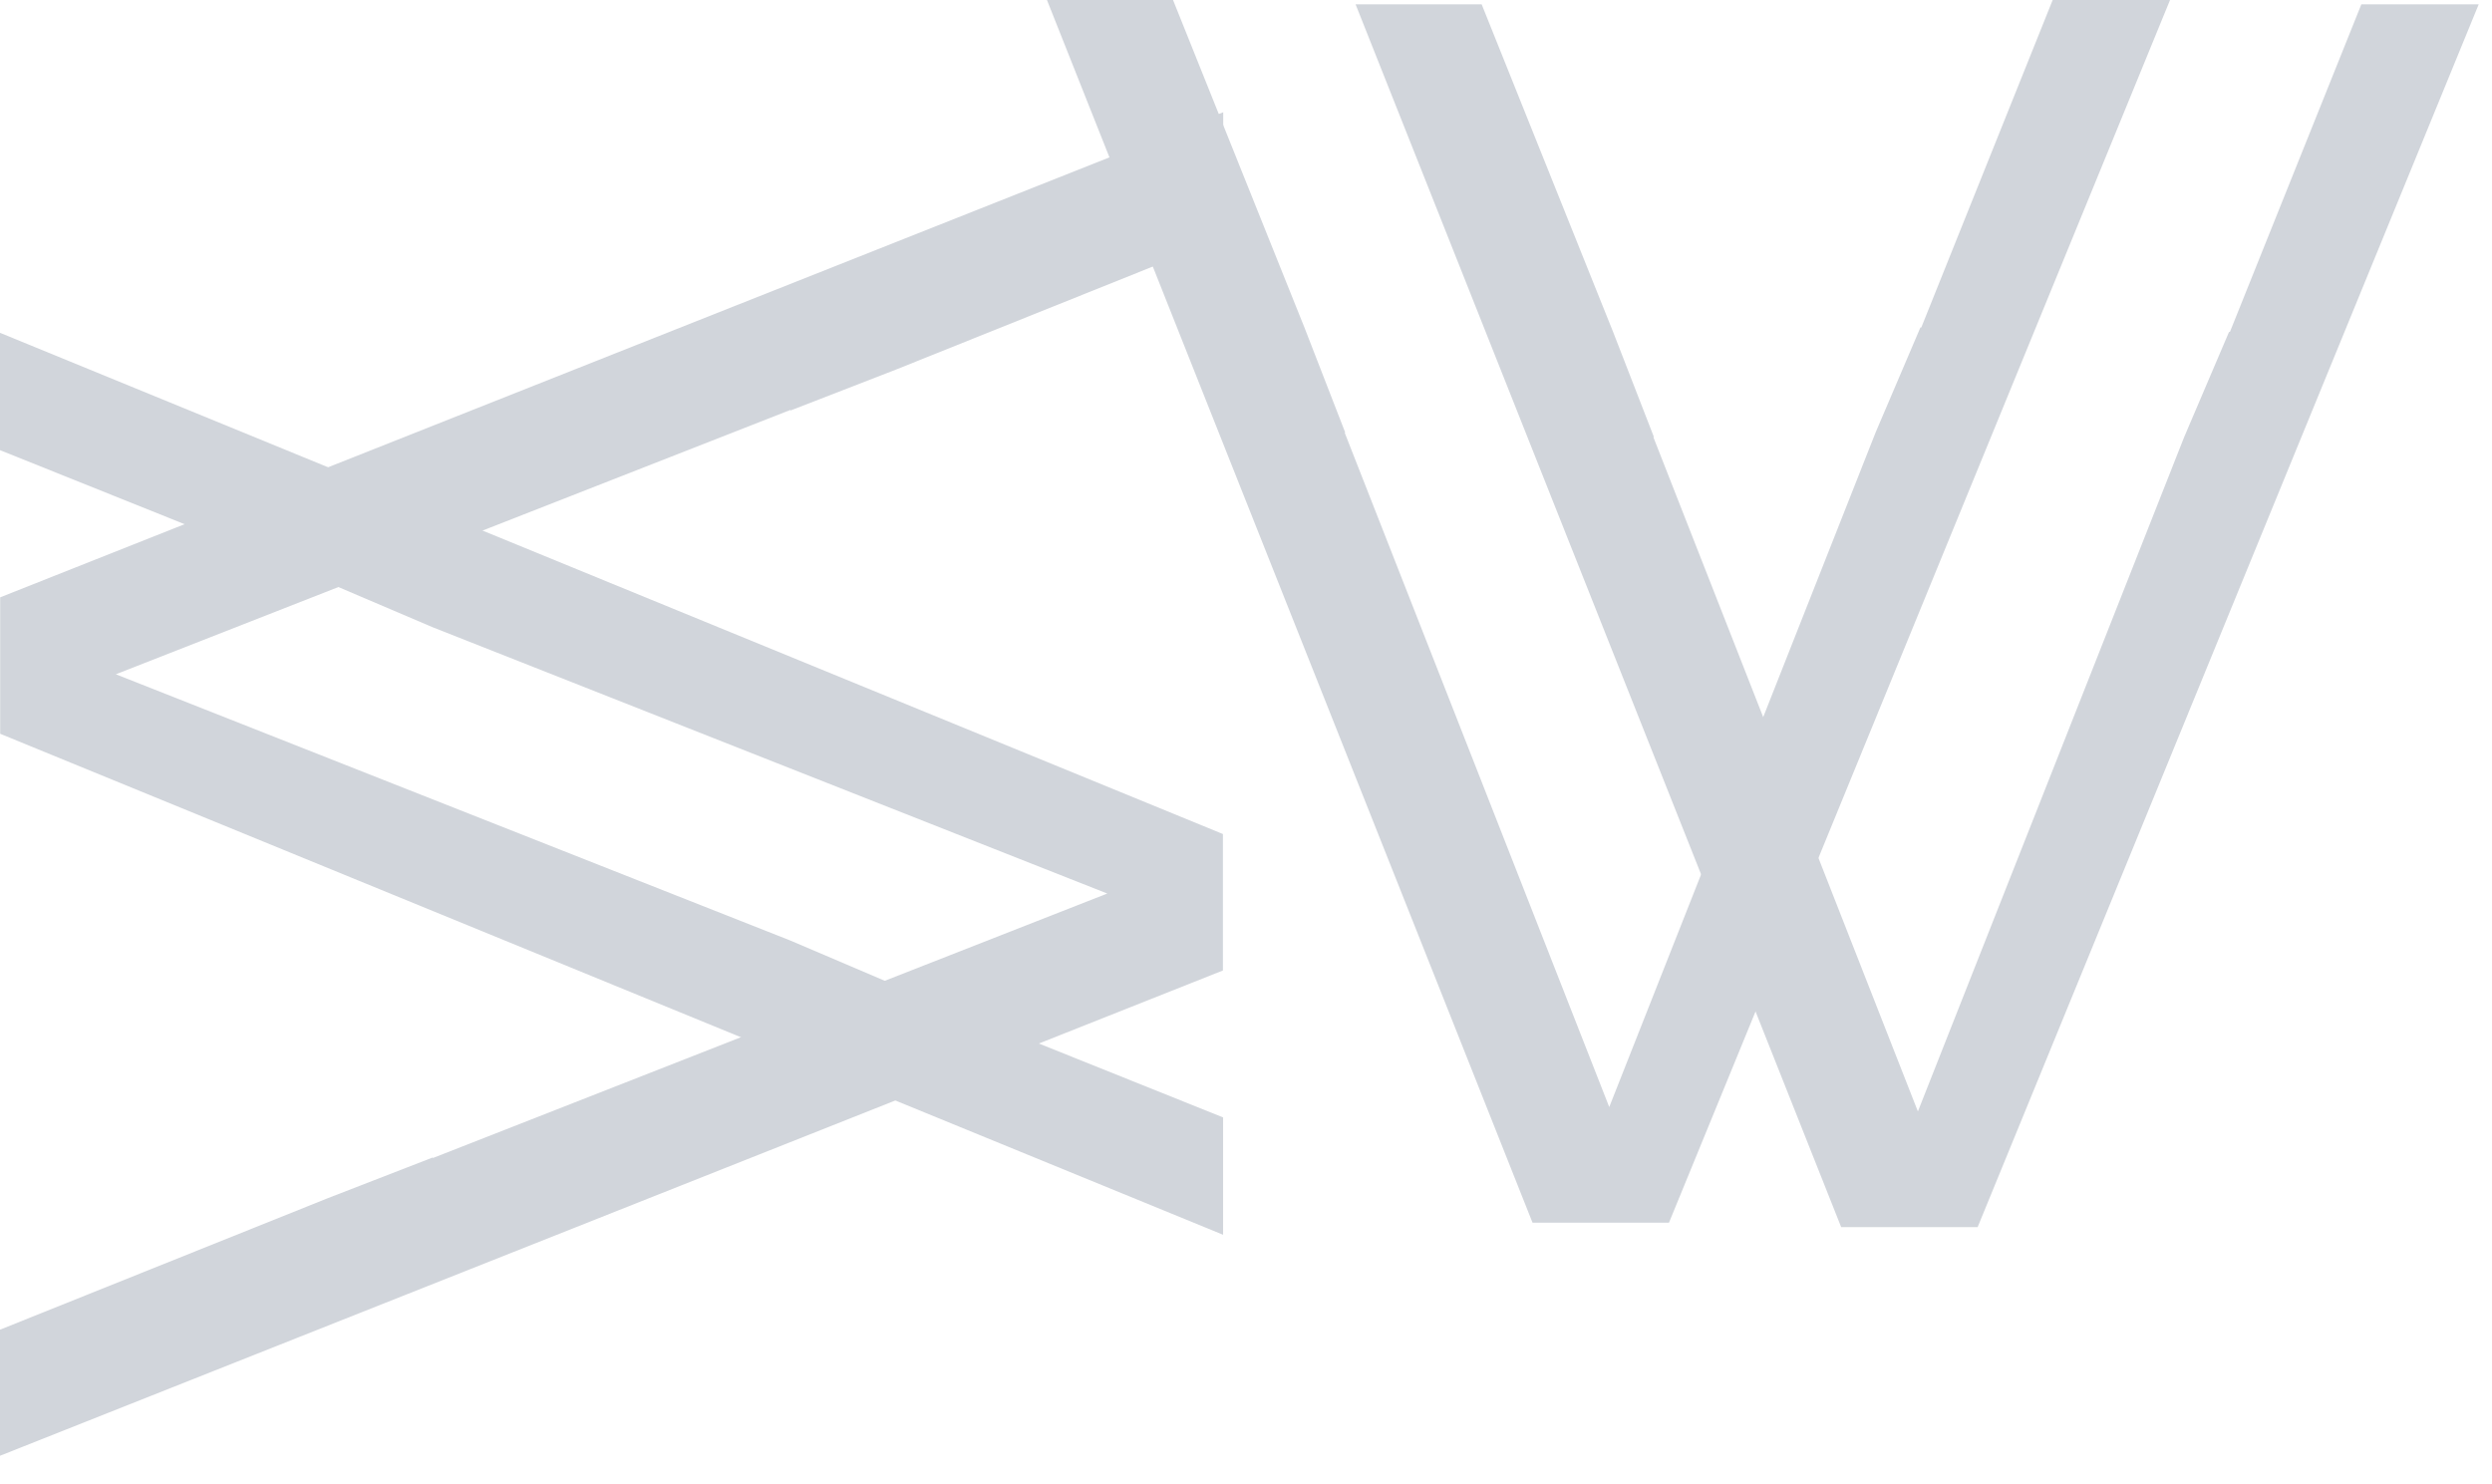
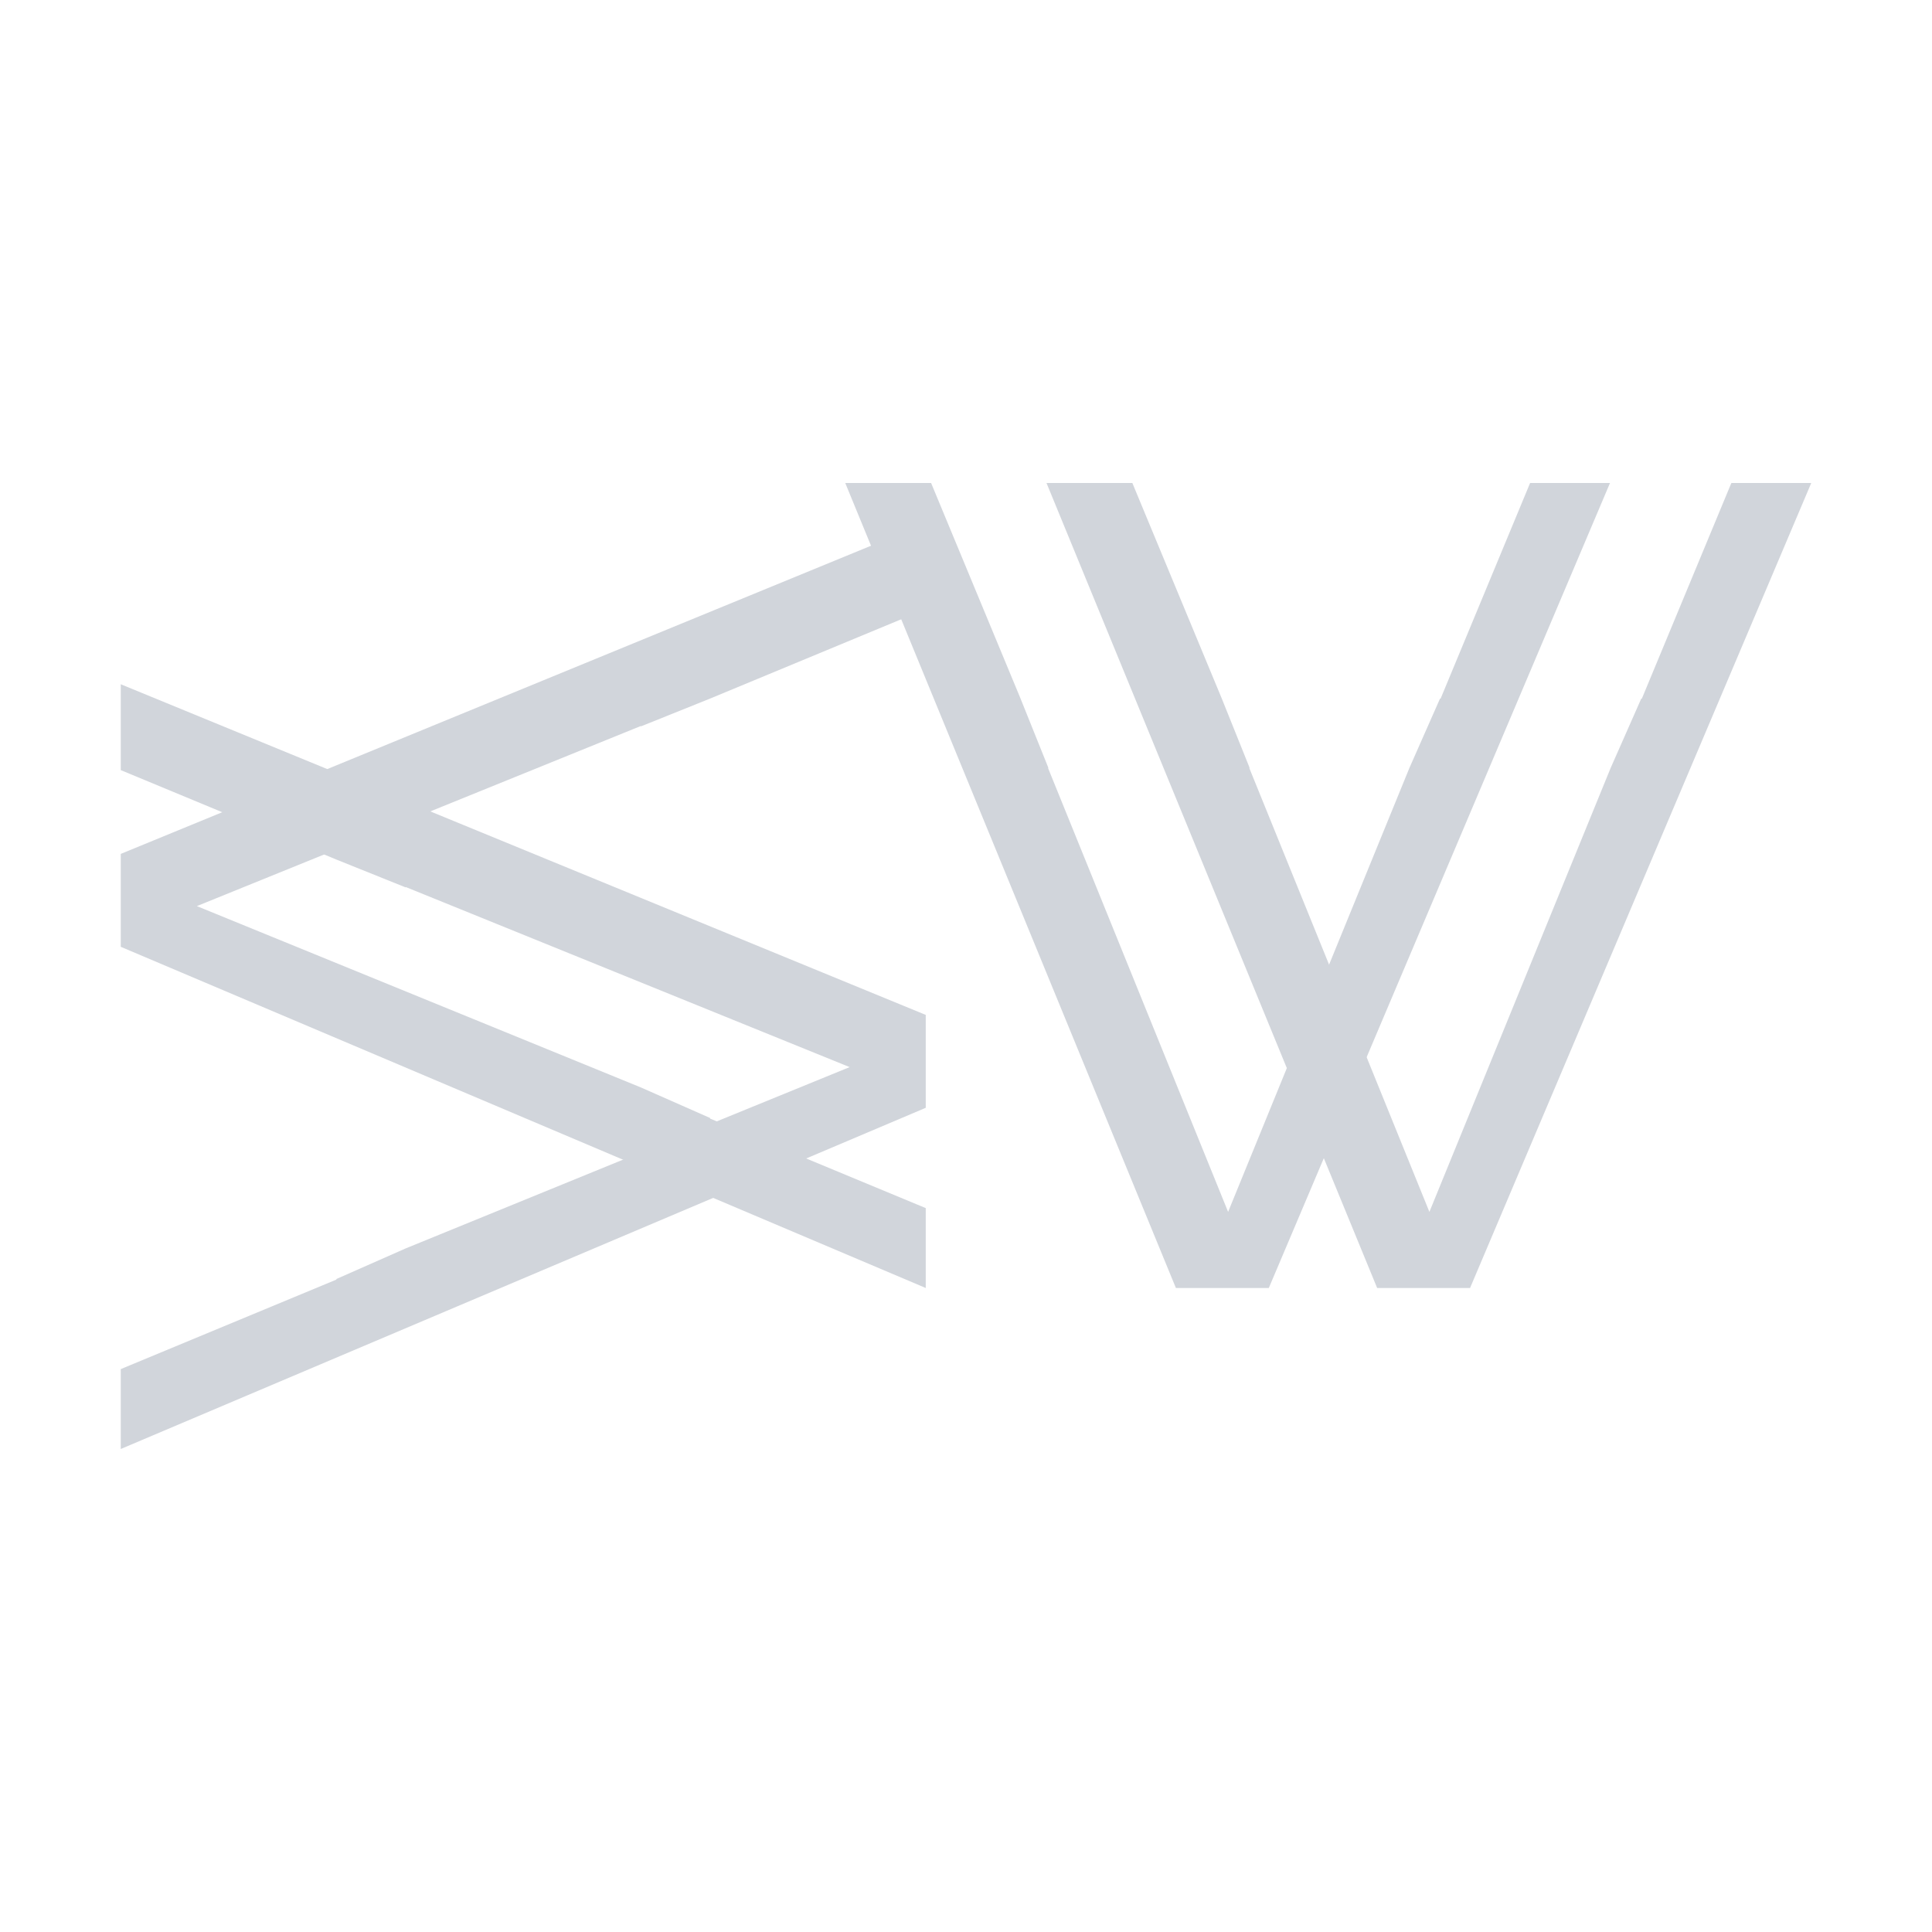
- <svg xmlns="http://www.w3.org/2000/svg" fill="none" viewBox="0 0 42 25">
-   <path d="M0.003 10.069V12.369L20.614 20.814V18.836L15.093 16.621V16.61L13.32 15.854L1.952 11.366L13.322 6.91V6.92L15.095 6.232L20.616 4.017V1.892L0.003 10.069Z" fill="#d1d5db" />
-   <path d="M20.611 16.359V14.059L0 5.61V7.588L5.521 9.803V9.818L7.294 10.574L18.662 15.062L7.294 19.521V19.511L5.521 20.199L0 22.414V24.539L20.611 16.359Z" fill="#d1d5db" />
-   <path d="M25.829 20.61H28.129L36.574 -0.001H34.596L32.381 5.521H32.366L31.61 7.293L27.122 18.661L22.663 7.293H22.673L21.985 5.521L19.77 -0.001H17.645L25.829 20.61Z" fill="#d1d5db" />
-   <path d="M31.031 20.685H33.331L41.776 0.073H39.798L37.583 5.595H37.568L36.812 7.367L32.324 18.735L27.865 7.367H27.875L27.187 5.595L24.972 0.073H22.847L31.031 20.685Z" fill="#d1d5db" />
+ <svg xmlns="http://www.w3.org/2000/svg" width="48" height="48" viewBox="0 0 48 48" fill="none">
+   <path d="M3 21.215L3 23.523L23 32L23 30.015L17.642 27.791L17.642 27.776L15.922 27.017L4.891 22.512L15.922 18.037L15.922 18.047L17.642 17.356L23 15.133L23 13L3 21.215Z" fill="#D1D5DB" />
+   <path d="M23 25.215L23 27.523L3 36L3 34.015L8.358 31.791L8.358 31.776L10.078 31.017L21.109 26.512L10.078 22.037L10.078 22.047L8.358 21.356L3 19.133L3 17L23 25.215Z" fill="#D1D5DB" />
+   <path d="M29.215 32H31.523L40 12H38.015L35.791 17.358H35.776L35.017 19.078L30.512 30.109L26.037 19.078H26.047L25.356 17.358L23.133 12H21L29.215 32Z" fill="#D1D5DB" />
+   <path d="M34.215 32H36.523L45 12H43.015L40.791 17.358H40.776L40.017 19.078L35.513 30.109L31.037 19.078H31.047L30.356 17.358L28.133 12H26L34.215 32Z" fill="#D1D5DB" />
</svg>
